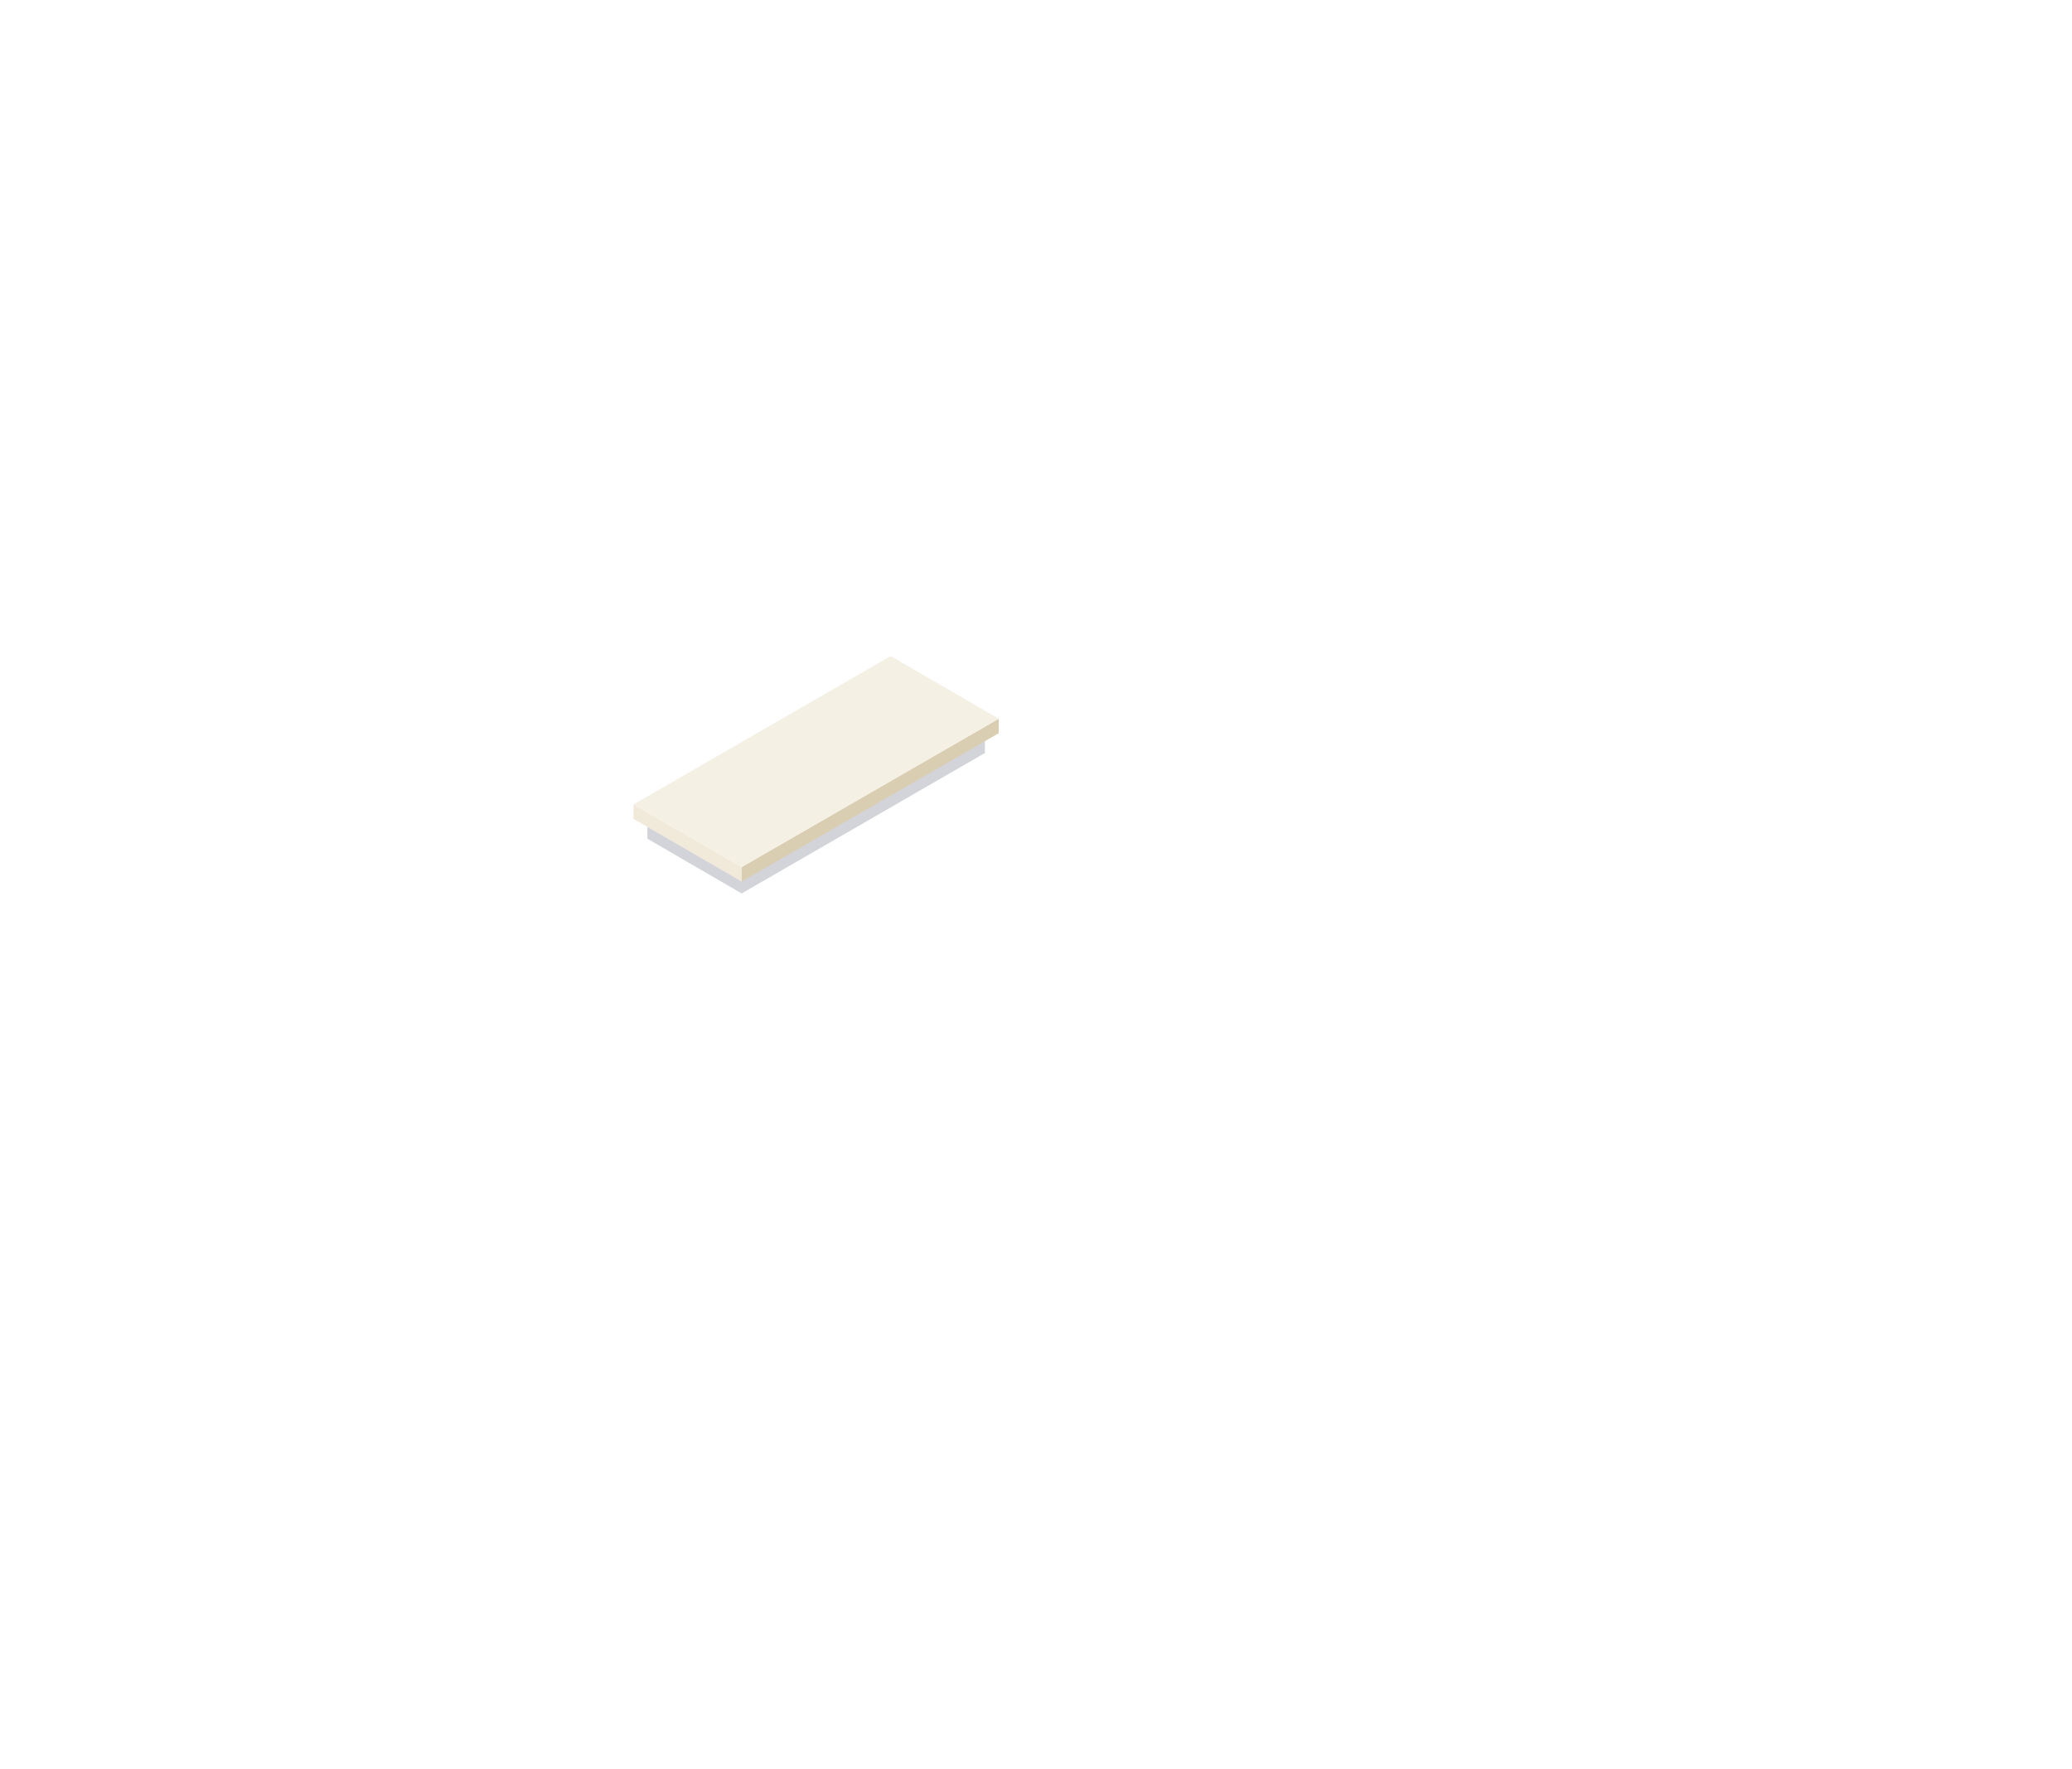
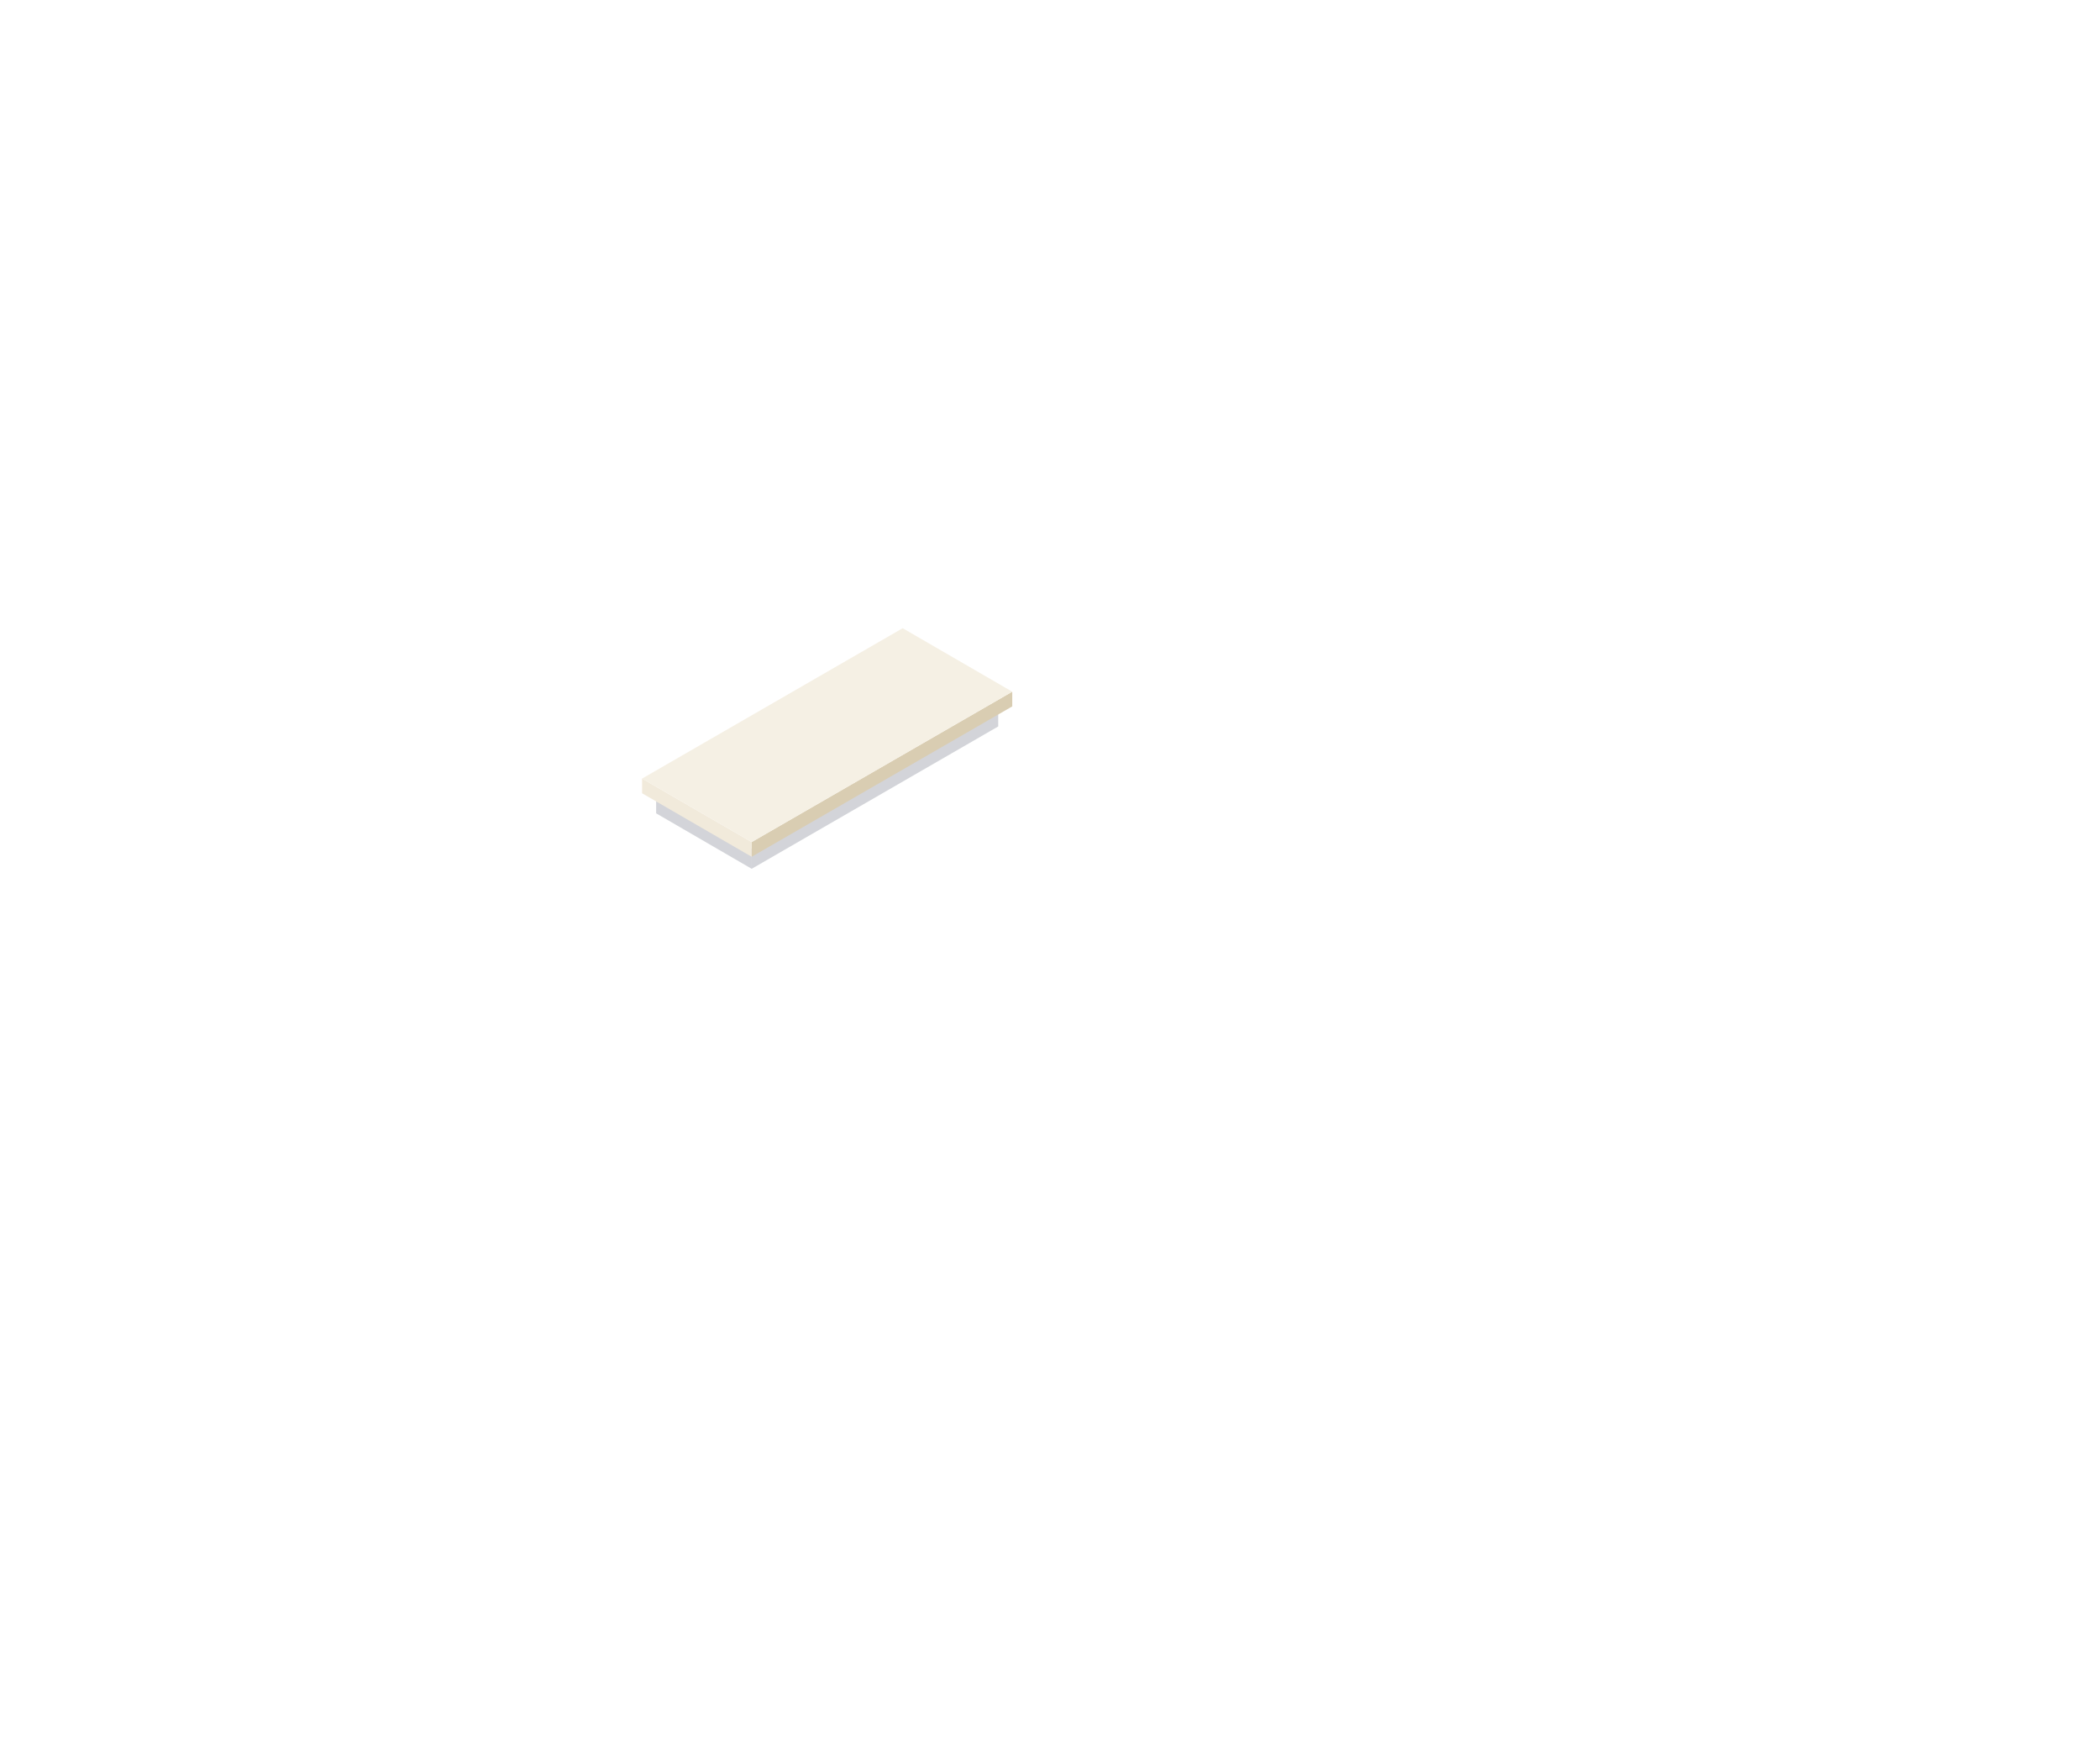
- <svg xmlns="http://www.w3.org/2000/svg" viewBox="273.7 152.7 314.3 268.2" width="628.6" height="536.4">
+ <svg xmlns="http://www.w3.org/2000/svg" viewBox="273.7 158.2 314.3 262.7" width="628.6" height="525.4">
  <defs>
    <linearGradient id="iso-glass-l" x1="0" y1="0" x2="0" y2="1">
      <stop offset="0" stop-color="#B9D2EA" />
      <stop offset="1" stop-color="#8FB1D4" />
    </linearGradient>
    <linearGradient id="iso-glass-r" x1="0" y1="0" x2="0" y2="1">
      <stop offset="0" stop-color="#7F9FC2" />
      <stop offset="1" stop-color="#617FA3" />
    </linearGradient>
  </defs>
  <polygon points="423.1,266.9 386.2,288.2 386.2,285.2 423.1,263.9" fill="#4E5566" opacity="0.25" />
  <polygon points="386.2,288.2 371.9,279.9 371.9,276.9 386.2,285.2" fill="#4E5566" opacity="0.25" />
  <polygon points="425.2,263.9 386.2,286.4 386.2,284.2 425.2,261.7" fill="#D9CDB2" />
  <polygon points="386.2,286.4 369.8,276.9 369.8,274.7 386.2,284.2" fill="#F1EADB" />
  <polygon points="369.8,274.7 408.8,252.2 425.2,261.7 386.2,284.2" fill="#F5F0E4" />
</svg>
